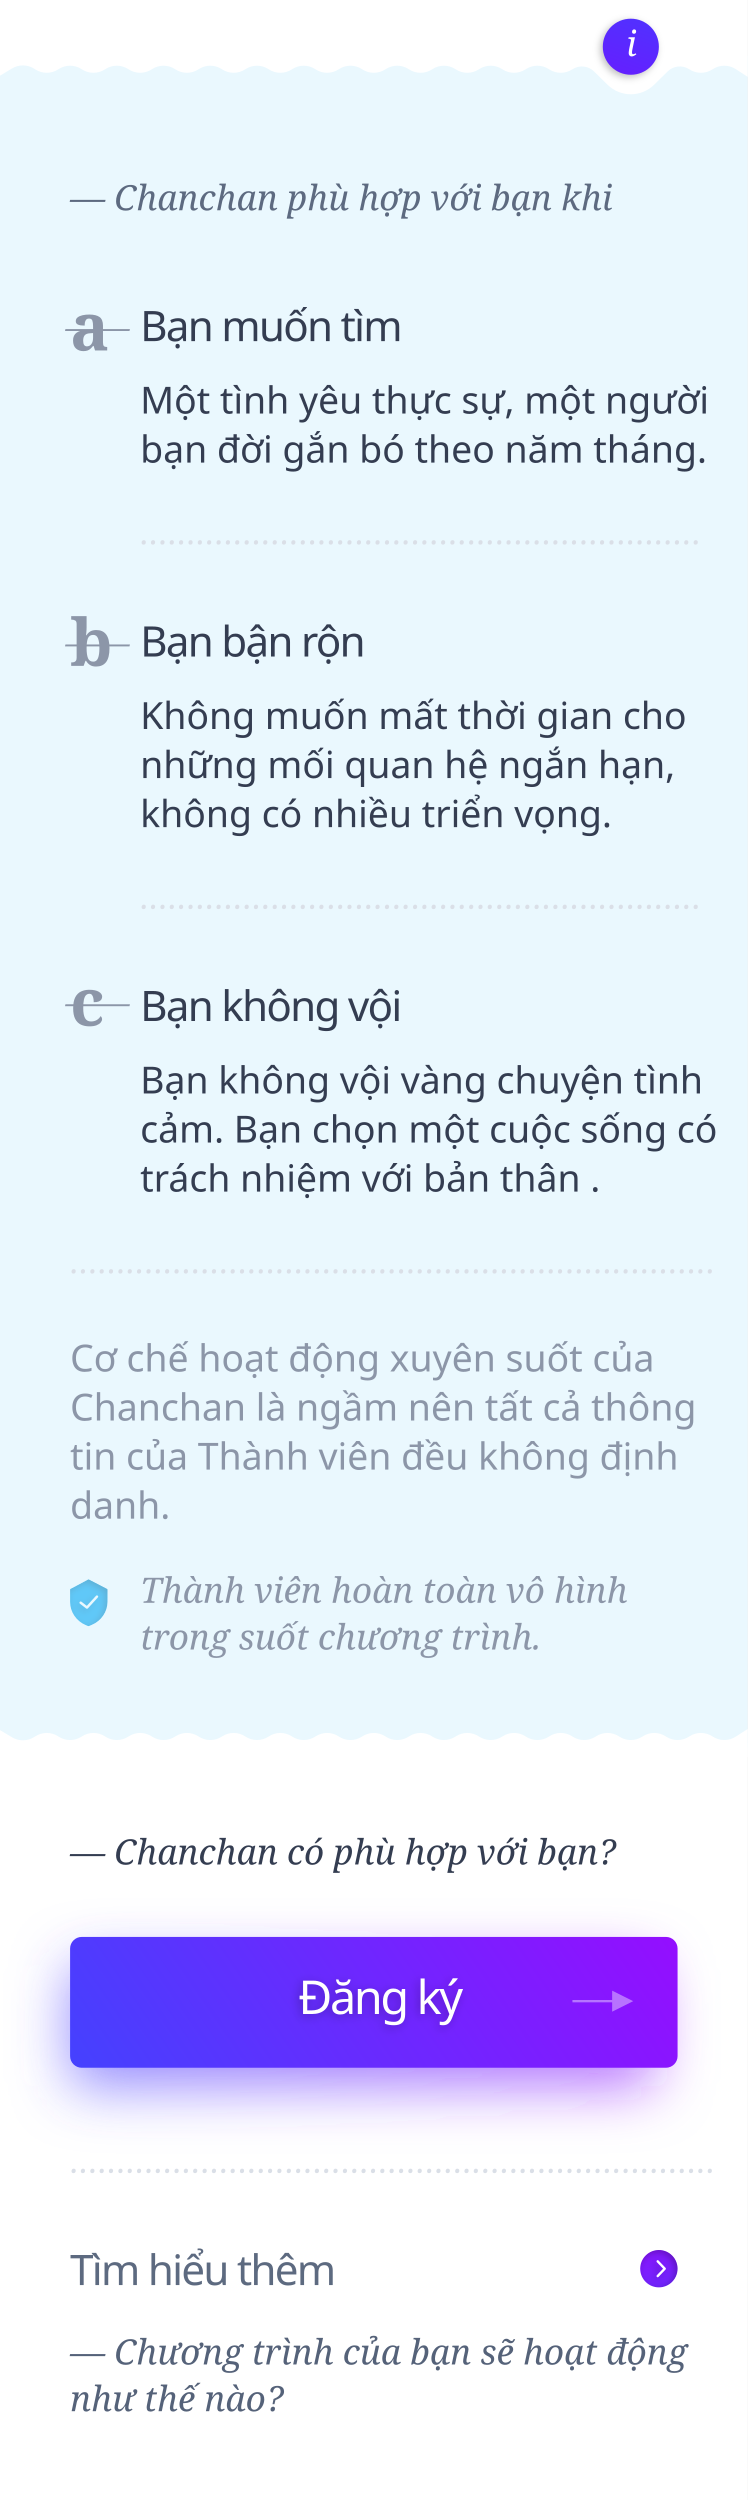
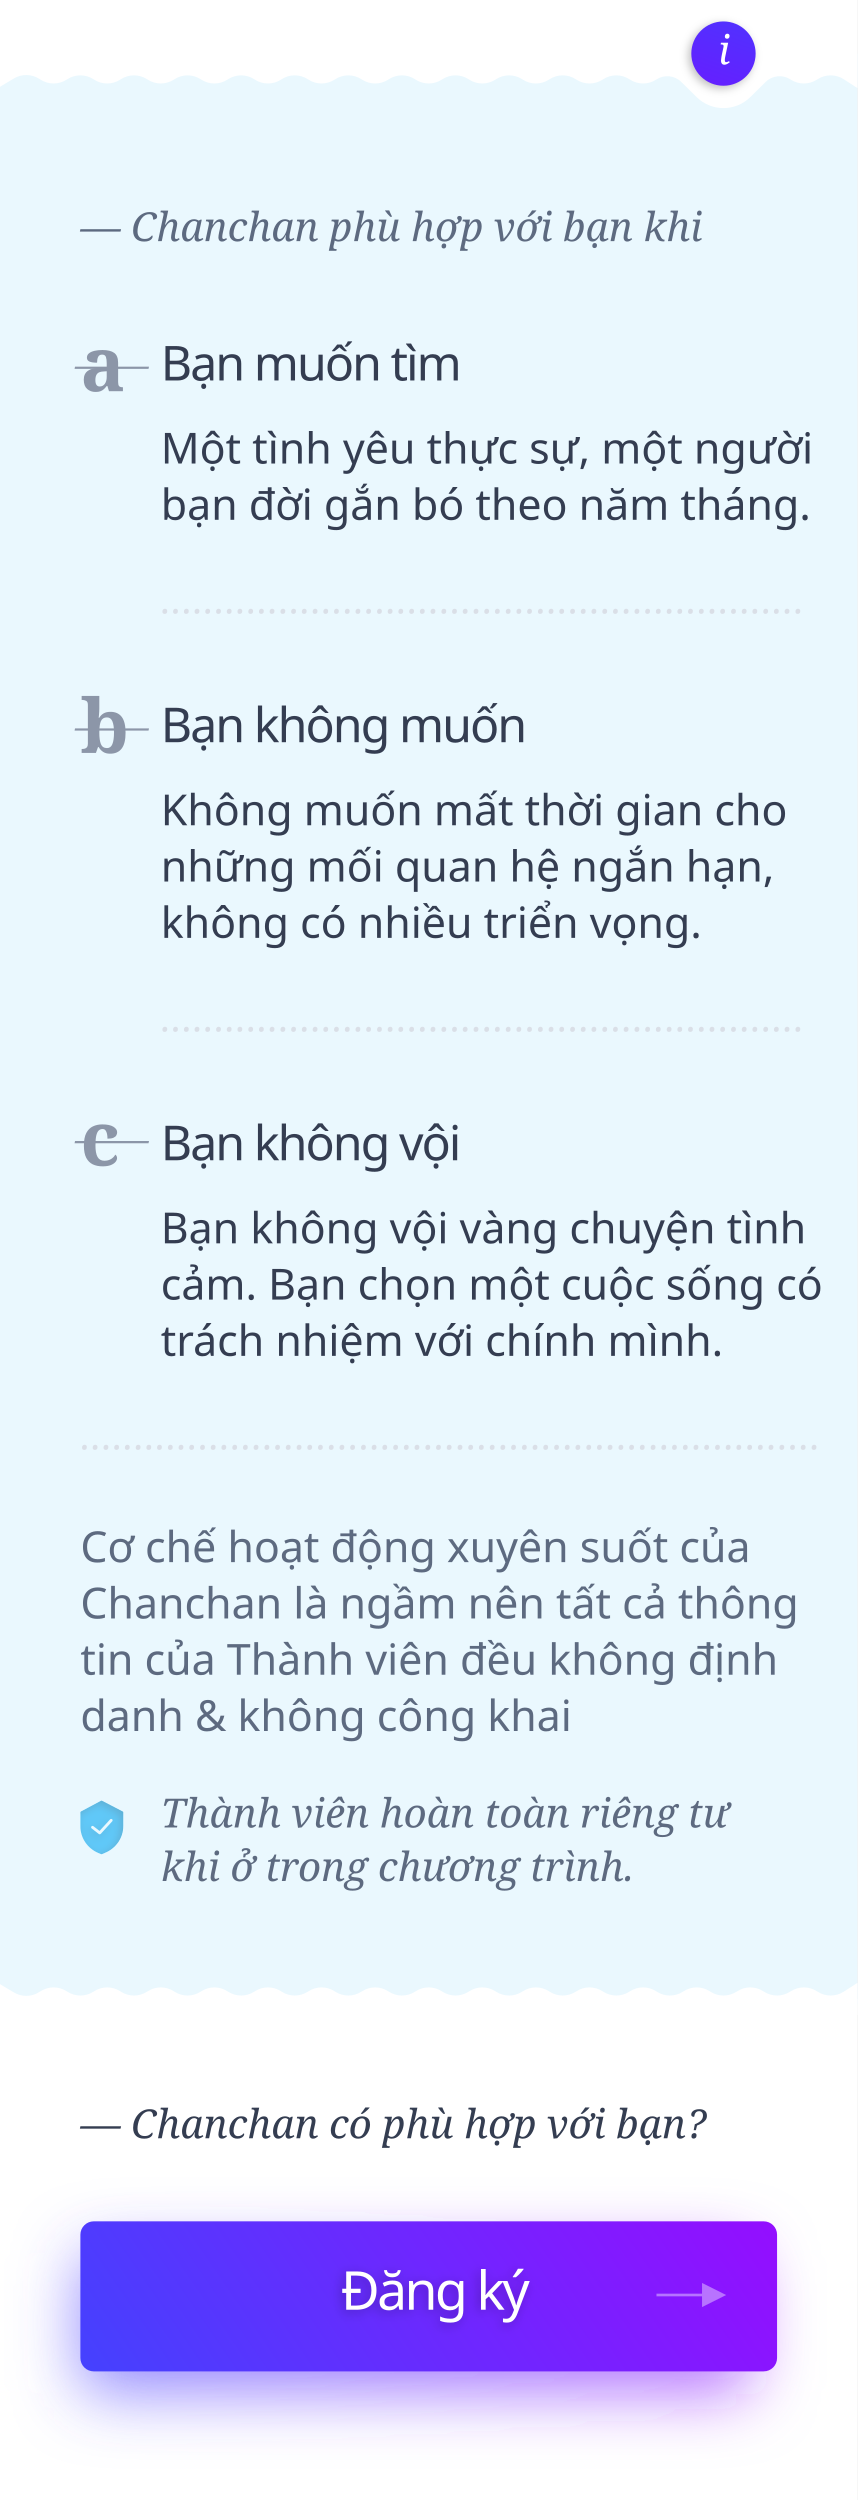
- <svg xmlns="http://www.w3.org/2000/svg" xmlns:xlink="http://www.w3.org/1999/xlink" width="320px" height="1070px" viewBox="0 0 320 1070" version="1.1">
+ <svg xmlns="http://www.w3.org/2000/svg" xmlns:xlink="http://www.w3.org/1999/xlink" width="320px" height="933px" viewBox="0 0 320 933" version="1.1">
  <defs>
-     <path d="M45.796,680.049 C45.922,680.114 46,680.242 46,680.38 L46,685.508 C46,689.861 43.317,693.79 39.193,695.476 L38.019,695.969 C37.921,696.01 37.81,696.01 37.713,695.969 L36.671,695.527 C32.622,693.804 30.005,689.913 30,685.612 L30,680.38 C30,680.243 30.076,680.117 30.2,680.052 L37.708,676.046 C37.822,675.985 37.959,675.985 38.074,676.044 L45.796,680.049 Z M41.89,683.696 C42.086,683.481 42.066,683.152 41.846,682.961 C41.625,682.77 41.287,682.789 41.091,683.004 L37.151,687.318 L34.875,685.546 C34.644,685.366 34.308,685.403 34.124,685.627 C33.939,685.852 33.977,686.179 34.207,686.358 L36.88,688.44 C36.978,688.516 37.096,688.554 37.214,688.554 C37.361,688.554 37.508,688.494 37.614,688.379 L41.89,683.696 Z" id="path-1" />
+     <path d="M45.796,676.049 C45.922,676.114 46,676.242 46,676.38 L46,681.508 C46,685.861 43.317,689.79 39.193,691.476 L38.019,691.969 C37.921,692.01 37.81,692.01 37.713,691.969 L36.671,691.527 C32.622,689.804 30.005,685.913 30,681.612 L30,676.38 C30,676.243 30.076,676.117 30.2,676.052 L37.708,672.046 C37.822,671.985 37.959,671.985 38.074,672.044 L45.796,676.049 Z M41.89,679.696 C42.086,679.481 42.066,679.152 41.846,678.961 C41.625,678.77 41.287,678.789 41.091,679.004 L37.151,683.318 L34.875,681.546 C34.644,681.366 34.308,681.403 34.124,681.627 C33.939,681.852 33.977,682.179 34.207,682.358 L36.88,684.44 C36.978,684.516 37.096,684.554 37.214,684.554 C37.361,684.554 37.508,684.494 37.614,684.379 L41.89,679.696 Z" id="path-1" />
    <filter x="-12.5%" y="-10.0%" width="125.0%" height="120.0%" filterUnits="objectBoundingBox" id="filter-2">
      <feGaussianBlur stdDeviation="1.5" in="SourceAlpha" result="shadowBlurInner1" />
      <feOffset dx="-1" dy="1" in="shadowBlurInner1" result="shadowOffsetInner1" />
      <feComposite in="shadowOffsetInner1" in2="SourceAlpha" operator="arithmetic" k2="-1" k3="1" result="shadowInnerInner1" />
      <feColorMatrix values="0 0 0 0 0   0 0 0 0 0   0 0 0 0 0  0 0 0 0.25 0" type="matrix" in="shadowInnerInner1" />
    </filter>
    <linearGradient x1="-37.566%" y1="41.331%" x2="134.769%" y2="65.04%" id="linearGradient-3">
      <stop stop-color="#AA00FF" offset="0%" />
      <stop stop-color="#304FFE" offset="100%" />
    </linearGradient>
    <filter x="-14.4%" y="-69.2%" width="128.8%" height="238.5%" filterUnits="objectBoundingBox" id="filter-4">
      <feGaussianBlur stdDeviation="12" in="SourceGraphic" />
    </filter>
    <linearGradient x1="-37.566%" y1="40.704%" x2="134.769%" y2="66.127%" id="linearGradient-5">
      <stop stop-color="#AA00FF" offset="0%" />
      <stop stop-color="#304FFE" offset="100%" />
    </linearGradient>
-     <linearGradient x1="-37.566%" y1="-150.381%" x2="134.769%" y2="397.642%" id="linearGradient-6">
-       <stop stop-color="#AA00FF" offset="0%" />
-       <stop stop-color="#304FFE" offset="100%" />
-     </linearGradient>
-     <path d="M282,979 C277.582,979 274,975.418 274,971 C274,966.582 277.582,963 282,963 C286.418,963 290,966.582 290,971 C290,975.418 286.418,979 282,979 Z M285,971 C285,970.869 284.952,970.737 284.856,970.637 L281.839,967.484 C281.647,967.283 281.336,967.283 281.144,967.484 C280.952,967.684 280.952,968.009 281.144,968.21 L283.814,971 L281.144,973.79 C280.952,973.991 280.952,974.316 281.144,974.516 C281.336,974.717 281.647,974.717 281.839,974.516 L284.856,971.363 C284.952,971.263 285,971.131 285,971 Z" id="path-7" />
-     <filter x="-12.5%" y="-12.5%" width="125.0%" height="125.0%" filterUnits="objectBoundingBox" id="filter-8">
-       <feGaussianBlur stdDeviation="1.5" in="SourceAlpha" result="shadowBlurInner1" />
-       <feOffset dx="-1" dy="1" in="shadowBlurInner1" result="shadowOffsetInner1" />
-       <feComposite in="shadowOffsetInner1" in2="SourceAlpha" operator="arithmetic" k2="-1" k3="1" result="shadowInnerInner1" />
-       <feColorMatrix values="0 0 0 0 0   0 0 0 0 0   0 0 0 0 0  0 0 0 0.25 0" type="matrix" in="shadowInnerInner1" />
-     </filter>
-     <linearGradient x1="13.73%" y1="100%" x2="116.141%" y2="-195.32%" id="linearGradient-9">
+     <linearGradient x1="13.73%" y1="100%" x2="116.141%" y2="-195.32%" id="linearGradient-6">
      <stop stop-color="#651FFF" offset="0%" />
      <stop stop-color="#304FFE" offset="100%" />
    </linearGradient>
-     <circle id="path-10" cx="270" cy="20" r="12" />
-     <filter x="-25.0%" y="-16.7%" width="141.7%" height="141.7%" filterUnits="objectBoundingBox" id="filter-11">
+     <circle id="path-7" cx="270" cy="20" r="12" />
+     <filter x="-25.0%" y="-16.7%" width="141.7%" height="141.7%" filterUnits="objectBoundingBox" id="filter-8">
      <feOffset dx="-1" dy="1" in="SourceAlpha" result="shadowOffsetOuter1" />
      <feGaussianBlur stdDeviation="1.5" in="shadowOffsetOuter1" result="shadowBlurOuter1" />
      <feColorMatrix values="0 0 0 0 0   0 0 0 0 0   0 0 0 0 0  0 0 0 0.25 0" type="matrix" in="shadowBlurOuter1" />
    </filter>
-     <text id="text-12" font-family="SFCompactDisplay-Semibold, SF Compact Display" font-size="20" font-weight="500" letter-spacing="-1" fill="#FFFFFF">
-       <tspan x="127.628" y="862">Đăng ký</tspan>
+     <text id="text-9" font-family="SFCompactDisplay-Semibold, SF Compact Display" font-size="20" font-weight="500" letter-spacing="-1" fill="#FFFFFF">
+       <tspan x="127.128" y="862">Đăng ký</tspan>
    </text>
-     <filter x="-11.4%" y="-22.9%" width="121.2%" height="154.2%" filterUnits="objectBoundingBox" id="filter-13">
+     <filter x="-11.4%" y="-22.9%" width="121.2%" height="154.2%" filterUnits="objectBoundingBox" id="filter-10">
      <feOffset dx="-1" dy="1" in="SourceAlpha" result="shadowOffsetOuter1" />
      <feGaussianBlur stdDeviation="2" in="shadowOffsetOuter1" result="shadowBlurOuter1" />
      <feColorMatrix values="0 0 0 0 0   0 0 0 0 0   0 0 0 0 0  0 0 0 0.25 0" type="matrix" in="shadowBlurOuter1" />
    </filter>
  </defs>
  <g id="chanchanphuhop" stroke="none" stroke-width="1" fill="none" fill-rule="evenodd">
-     <rect id="Rectangle" fill="#FFFFFF" x="0" y="746" width="320" height="324" />
-     <rect id="Rectangle" fill="#EAF8FE" x="0" y="24" width="320" height="724" />
+     <rect id="Rectangle" fill="#FFFFFF" x="0" y="746" width="320" height="187" />
+     <rect id="Rectangle" fill="#EAF8FE" x="0" y="20" width="320" height="728" />
    <path d="M0,751.506 L5.214,748.407 C8.147,746.664 11.813,746.729 14.682,748.575 L15.13,748.863 C18.096,750.772 21.904,750.772 24.87,748.863 L25.13,748.696 C28.096,746.787 31.904,746.787 34.87,748.696 L35.13,748.863 C38.096,750.772 41.904,750.772 44.87,748.863 L45.13,748.696 C48.096,746.787 51.904,746.787 54.87,748.696 L55.13,748.863 C58.097,750.772 61.904,750.772 64.87,748.863 L65.13,748.696 C68.097,746.787 71.904,746.787 74.87,748.696 L75.13,748.863 C78.097,750.772 81.904,750.772 84.87,748.863 L85.131,748.696 C88.097,746.787 91.904,746.787 94.87,748.696 L95.131,748.863 C98.097,750.772 101.904,750.772 104.87,748.863 L105.129,748.696 C108.096,746.788 111.905,746.788 114.871,748.698 L115.128,748.863 C118.095,750.774 121.905,750.773 124.873,748.863 L125.127,748.699 C128.094,746.788 131.904,746.788 134.872,748.699 L135.127,748.863 C138.094,750.773 141.904,750.773 144.871,748.863 L145.127,748.698 C148.094,746.788 151.904,746.788 154.871,748.698 L155.127,748.863 C158.094,750.773 161.904,750.773 164.871,748.863 L165.127,748.698 C168.094,746.788 171.904,746.788 174.871,748.698 L175.127,748.863 C178.094,750.773 181.904,750.773 184.872,748.863 L185.127,748.698 C188.094,746.788 191.904,746.788 194.872,748.698 L195.127,748.863 C198.094,750.773 201.904,750.773 204.872,748.863 L205.127,748.698 C208.095,746.788 211.904,746.788 214.872,748.698 L215.127,748.863 C218.095,750.773 221.905,750.773 224.872,748.863 L225.127,748.698 C228.095,746.788 231.905,746.788 234.872,748.699 L235.127,748.863 C238.095,750.774 241.905,750.774 244.872,748.863 L245.127,748.699 C248.095,746.788 251.905,746.788 254.872,748.699 L255.127,748.863 C258.095,750.774 261.905,750.773 264.873,748.862 L265.127,748.699 C268.095,746.787 271.905,746.787 274.873,748.699 L275.127,748.862 C278.095,750.773 281.905,750.774 284.873,748.863 L285.127,748.699 C288.095,746.788 291.905,746.788 294.872,748.699 L295.128,748.863 C298.095,750.774 301.905,750.774 304.872,748.863 L305.128,748.699 C308.095,746.788 311.905,746.788 314.872,748.698 L320,752 L320,740 L0,740 L0,751.506 Z" id="Rectangle" fill="#FFFFFF" transform="translate(160, 746) scale(1, -1) translate(-160, -746) " />
    <g id="Shape" opacity="0.6" fill-rule="nonzero">
      <use fill="#03A9F4" xlink:href="#path-1" />
      <use fill="black" fill-opacity="1" filter="url(#filter-2)" xlink:href="#path-1" />
    </g>
    <path d="M280,846 L280,888 C280,890.761 277.761,893 275,893 L35,893 C32.239,893 30,890.761 30,888 L30,846 C30,843.239 32.239,841 35,841 L275,841 C277.761,841 280,843.239 280,846 Z" id="Triangle" fill="url(#linearGradient-3)" opacity="0.6" filter="url(#filter-4)" transform="translate(155, 867) scale(-1, 1) translate(-155, -867) " />
    <path d="M290,834 L290,880 C290,882.761 287.761,885 285,885 L35,885 C32.239,885 30,882.761 30,880 L30,834 C30,831.239 32.239,829 35,829 L285,829 C287.761,829 290,831.239 290,834 Z" id="Triangle" fill="url(#linearGradient-5)" transform="translate(160, 857) scale(-1, 1) translate(-160, -857) " />
-     <g id="Oval-2">
-       <use fill="url(#linearGradient-6)" fill-rule="evenodd" xlink:href="#path-7" />
-       <use fill="black" fill-opacity="1" filter="url(#filter-8)" xlink:href="#path-7" />
-     </g>
    <polygon id="Line" fill="#FFFFFF" fill-rule="nonzero" opacity="0.4" points="262 857 245 857 245 856 262 856 262 852 271 856.5 262 861" />
    <path d="M320,32.894 L314.909,29.581 C311.924,27.639 308.076,27.639 305.091,29.581 L304.909,29.7 C301.924,31.642 298.076,31.642 295.091,29.7 L295,29.64 C292.08,27.741 288.232,28.129 285.751,30.574 L280,36.244 C274.454,41.71 265.546,41.71 260,36.244 L254.248,30.574 C251.767,28.129 247.919,27.741 245,29.64 L244.908,29.7 C241.924,31.642 238.075,31.642 235.091,29.7 L234.908,29.581 C231.924,27.639 228.075,27.639 225.091,29.581 L224.908,29.7 C221.924,31.642 218.075,31.642 215.091,29.7 L214.908,29.581 C211.924,27.639 208.075,27.639 205.091,29.581 L204.908,29.7 C201.924,31.642 198.075,31.642 195.091,29.7 L194.908,29.581 C191.924,27.639 188.075,27.639 185.091,29.581 L184.908,29.7 C181.924,31.642 178.075,31.642 175.091,29.7 L174.908,29.581 C171.924,27.639 168.075,27.639 165.091,29.581 L164.908,29.7 C161.924,31.642 158.075,31.642 155.09,29.7 L154.908,29.581 C151.924,27.639 148.075,27.639 145.09,29.581 L144.908,29.7 C141.924,31.642 138.075,31.642 135.09,29.7 L134.908,29.581 C131.924,27.639 128.075,27.639 125.09,29.582 L124.909,29.699 C121.925,31.642 118.076,31.642 115.092,29.7 L114.908,29.58 C111.924,27.639 108.077,27.639 105.093,29.579 L104.907,29.7 C101.924,31.64 98.077,31.64 95.094,29.7 L94.907,29.578 C91.924,27.638 88.077,27.638 85.094,29.578 L84.907,29.7 C81.924,31.64 78.077,31.64 75.094,29.7 L74.907,29.578 C71.923,27.638 68.077,27.638 65.094,29.578 L64.907,29.7 C61.923,31.64 58.077,31.64 55.094,29.7 L54.907,29.578 C51.923,27.638 48.077,27.638 45.094,29.578 L44.907,29.7 C41.923,31.64 38.077,31.64 35.094,29.7 L34.907,29.578 C31.923,27.638 28.077,27.638 25.094,29.578 L24.907,29.7 C21.923,31.64 18.077,31.64 15.094,29.7 L14.717,29.455 C11.831,27.578 8.128,27.512 5.176,29.285 L0,32.394 L0,0 L320,0 L320,32.894 Z" id="Rectangle-2" fill="#FFFFFF" />
    <g id="Oval">
-       <use fill="black" fill-opacity="1" filter="url(#filter-11)" xlink:href="#path-10" />
-       <use fill="url(#linearGradient-9)" fill-rule="evenodd" xlink:href="#path-10" />
+       <use fill="black" fill-opacity="1" filter="url(#filter-8)" xlink:href="#path-7" />
+       <use fill="url(#linearGradient-6)" fill-rule="evenodd" xlink:href="#path-7" />
    </g>
    <text id="——" font-family="Georgia-Italic, Georgia" font-size="14" font-style="italic" font-weight="normal" letter-spacing="-0.56" fill="#8C96A8">
-       <tspan x="28" y="434">——</tspan>
+       <tspan x="28" y="430">——</tspan>
    </text>
    <text id="c" font-family="Georgia-Bold, Georgia" font-size="28" font-weight="bold" letter-spacing="-1.12" fill="#8C96A8">
-       <tspan x="30" y="439">c</tspan>
+       <tspan x="30" y="435">c</tspan>
    </text>
    <text id="——" font-family="Georgia-Italic, Georgia" font-size="14" font-style="italic" font-weight="normal" letter-spacing="-0.56" fill="#8C96A8">
-       <tspan x="28" y="280">——</tspan>
+       <tspan x="28" y="276">——</tspan>
    </text>
    <text id="b" font-family="Georgia-Bold, Georgia" font-size="28" font-weight="bold" letter-spacing="-1.12" fill="#8C96A8">
-       <tspan x="30" y="285">b</tspan>
+       <tspan x="30" y="281">b</tspan>
    </text>
-     <text id="Tìm-hiểu-thêm" font-family="SFCompactDisplay-Semibold, SF Compact Display" font-size="18" font-weight="500" letter-spacing="-0.72" fill="#5D6A80">
-       <tspan x="30" y="978">Tìm hiểu thêm</tspan>
-     </text>
-     <text id="Thành-viên-hoàn-toàn" font-family="Georgia-Italic, Georgia" font-size="15" font-style="italic" font-weight="normal" line-spacing="20" fill="#8C96A8">
-       <tspan x="60" y="686">Thành viên hoàn toàn vô hình </tspan>
-       <tspan x="60" y="706">trong suốt chương trình.</tspan>
+     <text id="Thành-viên-hoàn-toàn" font-family="Georgia-Italic, Georgia" font-size="15" font-style="italic" font-weight="normal" line-spacing="20" fill="#5D6A80">
+       <tspan x="60" y="682">Thành viên hoàn toàn riêng tư </tspan>
+       <tspan x="60" y="702">khi ở trong chương trình.</tspan>
    </text>
    <text id="—-Chanchan-có-phù-hợ" font-family="Georgia-Italic, Georgia" font-size="15" font-style="italic" font-weight="normal" fill="#343D51">
      <tspan x="30" y="798">— Chanchan có phù hợp với bạn?</tspan>
    </text>
    <g id="Đăng-ký" fill="#FFFFFF" fill-opacity="1">
-       <use filter="url(#filter-13)" xlink:href="#text-12" />
-       <use xlink:href="#text-12" />
+       <use filter="url(#filter-10)" xlink:href="#text-9" />
+       <use xlink:href="#text-9" />
    </g>
    <text id="—-Chanchan-phù-hợp-v" font-family="Georgia-Italic, Georgia" font-size="15" font-style="italic" font-weight="normal" fill="#5D6A80">
      <tspan x="30" y="90">— Chanchan phù hợp với bạn khi</tspan>
    </text>
    <text id="i" font-family="Georgia-Italic, Georgia" font-size="15" font-style="italic" font-weight="normal" fill="#FFFFFF">
      <tspan x="268" y="24">i</tspan>
    </text>
    <text id="Bạn-muốn-tìm" font-family="SFCompactDisplay-Semibold, SF Compact Display" font-size="18" font-weight="500" letter-spacing="-0.72" fill="#343D51">
-       <tspan x="60" y="146">Bạn muốn tìm</tspan>
+       <tspan x="60" y="142">Bạn muốn tìm</tspan>
    </text>
    <text id="——" font-family="Georgia-Italic, Georgia" font-size="14" font-style="italic" font-weight="normal" letter-spacing="-0.56" fill="#8C96A8">
-       <tspan x="28" y="145">——</tspan>
+       <tspan x="28" y="141">——</tspan>
    </text>
    <text id="a" font-family="Georgia-Bold, Georgia" font-size="28" font-weight="bold" letter-spacing="-1.12" fill="#8C96A8">
-       <tspan x="30" y="150">a</tspan>
+       <tspan x="30" y="146">a</tspan>
    </text>
    <text id="Một-tình-yêu-thực-sự" font-family="SFCompactDisplay-Regular, SF Compact Display" font-size="16" font-weight="normal" line-spacing="21" fill="#343D51">
-       <tspan x="60" y="177">Một tình yêu thực sự, một người </tspan>
-       <tspan x="60" y="198">bạn đời gắn bó theo năm tháng. </tspan>
+       <tspan x="60" y="173">Một tình yêu thực sự, một người </tspan>
+       <tspan x="60" y="194">bạn đời gắn bó theo năm tháng. </tspan>
    </text>
-     <text id="Bạn-bận-rộn" font-family="SFCompactDisplay-Semibold, SF Compact Display" font-size="18" font-weight="500" letter-spacing="-0.72" fill="#343D51">
-       <tspan x="60" y="281">Bạn bận rộn</tspan>
+     <text id="Bạn-không-muốn" font-family="SFCompactDisplay-Semibold, SF Compact Display" font-size="18" font-weight="500" letter-spacing="-0.72" fill="#343D51">
+       <tspan x="60" y="277">Bạn không muốn</tspan>
    </text>
    <text id="Không-muốn-mất-thời" font-family="SFCompactDisplay-Regular, SF Compact Display" font-size="16" font-weight="normal" line-spacing="21" fill="#343D51">
-       <tspan x="60" y="312">Không muốn mất thời gian cho </tspan>
-       <tspan x="60" y="333">những mối quan hệ ngắn hạn, </tspan>
-       <tspan x="60" y="354">không có nhiều triển vọng.</tspan>
+       <tspan x="60" y="308">Không muốn mất thời gian cho </tspan>
+       <tspan x="60" y="329">những mối quan hệ ngắn hạn, </tspan>
+       <tspan x="60" y="350">không có nhiều triển vọng.</tspan>
    </text>
    <text id="……………………………………………………" font-family="Georgia-Italic, Georgia" font-size="14" font-style="italic" font-weight="normal" fill="#DADFE7">
-       <tspan x="60" y="233">……………………………………………………</tspan>
+       <tspan x="60" y="229">……………………………………………………</tspan>
    </text>
    <text id="……………………………………………………" font-family="Georgia-Italic, Georgia" font-size="14" font-style="italic" font-weight="normal" fill="#DADFE7">
-       <tspan x="60" y="389">……………………………………………………</tspan>
+       <tspan x="60" y="385">……………………………………………………</tspan>
    </text>
    <text id="……………………………………………………" font-family="Georgia-Italic, Georgia" font-size="14" font-style="italic" font-weight="normal" fill="#DADFE7">
-       <tspan x="30" y="545">……………………………………………………………</tspan>
-     </text>
-     <text id="……………………………………………………" font-family="Georgia-Italic, Georgia" font-size="14" font-style="italic" font-weight="normal" fill="#DADFE7">
-       <tspan x="30" y="930">……………………………………………………………</tspan>
+       <tspan x="30" y="541">……………………………………………………………</tspan>
    </text>
    <text id="Bạn-không-vội" font-family="SFCompactDisplay-Semibold, SF Compact Display" font-size="18" font-weight="500" letter-spacing="-0.72" fill="#343D51">
-       <tspan x="60" y="437">Bạn không vội</tspan>
+       <tspan x="60" y="433">Bạn không vội</tspan>
    </text>
    <text id="Bạn-không-vội-vàng-c" font-family="SFCompactDisplay-Regular, SF Compact Display" font-size="16" font-weight="normal" line-spacing="21" fill="#343D51">
-       <tspan x="60" y="468">Bạn không vội vàng chuyện tình </tspan>
-       <tspan x="60" y="489">cảm. Bạn chọn một cuộc sống có </tspan>
-       <tspan x="60" y="510">trách nhiệm với bản thân .</tspan>
+       <tspan x="60" y="464">Bạn không vội vàng chuyện tình </tspan>
+       <tspan x="60" y="485">cảm. Bạn chọn một cuộc sống có </tspan>
+       <tspan x="60" y="506">trách nhiệm với chính mình.</tspan>
    </text>
-     <text id="Cơ-chế-hoạt-động-xuy" font-family="SFCompactDisplay-Regular, SF Compact Display" font-size="16" font-weight="normal" line-spacing="21" fill="#8C96A8">
-       <tspan x="30" y="587">Cơ chế hoạt động xuyên suốt của </tspan>
-       <tspan x="30" y="608">Chanchan là ngầm nên tất cả thông </tspan>
-       <tspan x="30" y="629">tin của Thành viên đều không định </tspan>
-       <tspan x="30" y="650">danh.</tspan>
-     </text>
-     <text id="—-Chương-trình-của-b" font-family="Georgia-Italic, Georgia" font-size="15" font-style="italic" font-weight="normal" line-spacing="20" fill="#556279">
-       <tspan x="30" y="1012">— Chương trình của bạn sẽ hoạt động </tspan>
-       <tspan x="30" y="1032">như thế nào?</tspan>
+     <text id="Cơ-chế-hoạt-động-xuy" font-family="SFCompactDisplay-Regular, SF Compact Display" font-size="16" font-weight="normal" line-spacing="21" fill="#5D6A80">
+       <tspan x="30" y="583">Cơ chế hoạt động xuyên suốt của </tspan>
+       <tspan x="30" y="604">Chanchan là ngầm nên tất cả thông </tspan>
+       <tspan x="30" y="625">tin của Thành viên đều không định </tspan>
+       <tspan x="30" y="646">danh &amp; không công khai</tspan>
    </text>
  </g>
</svg>
